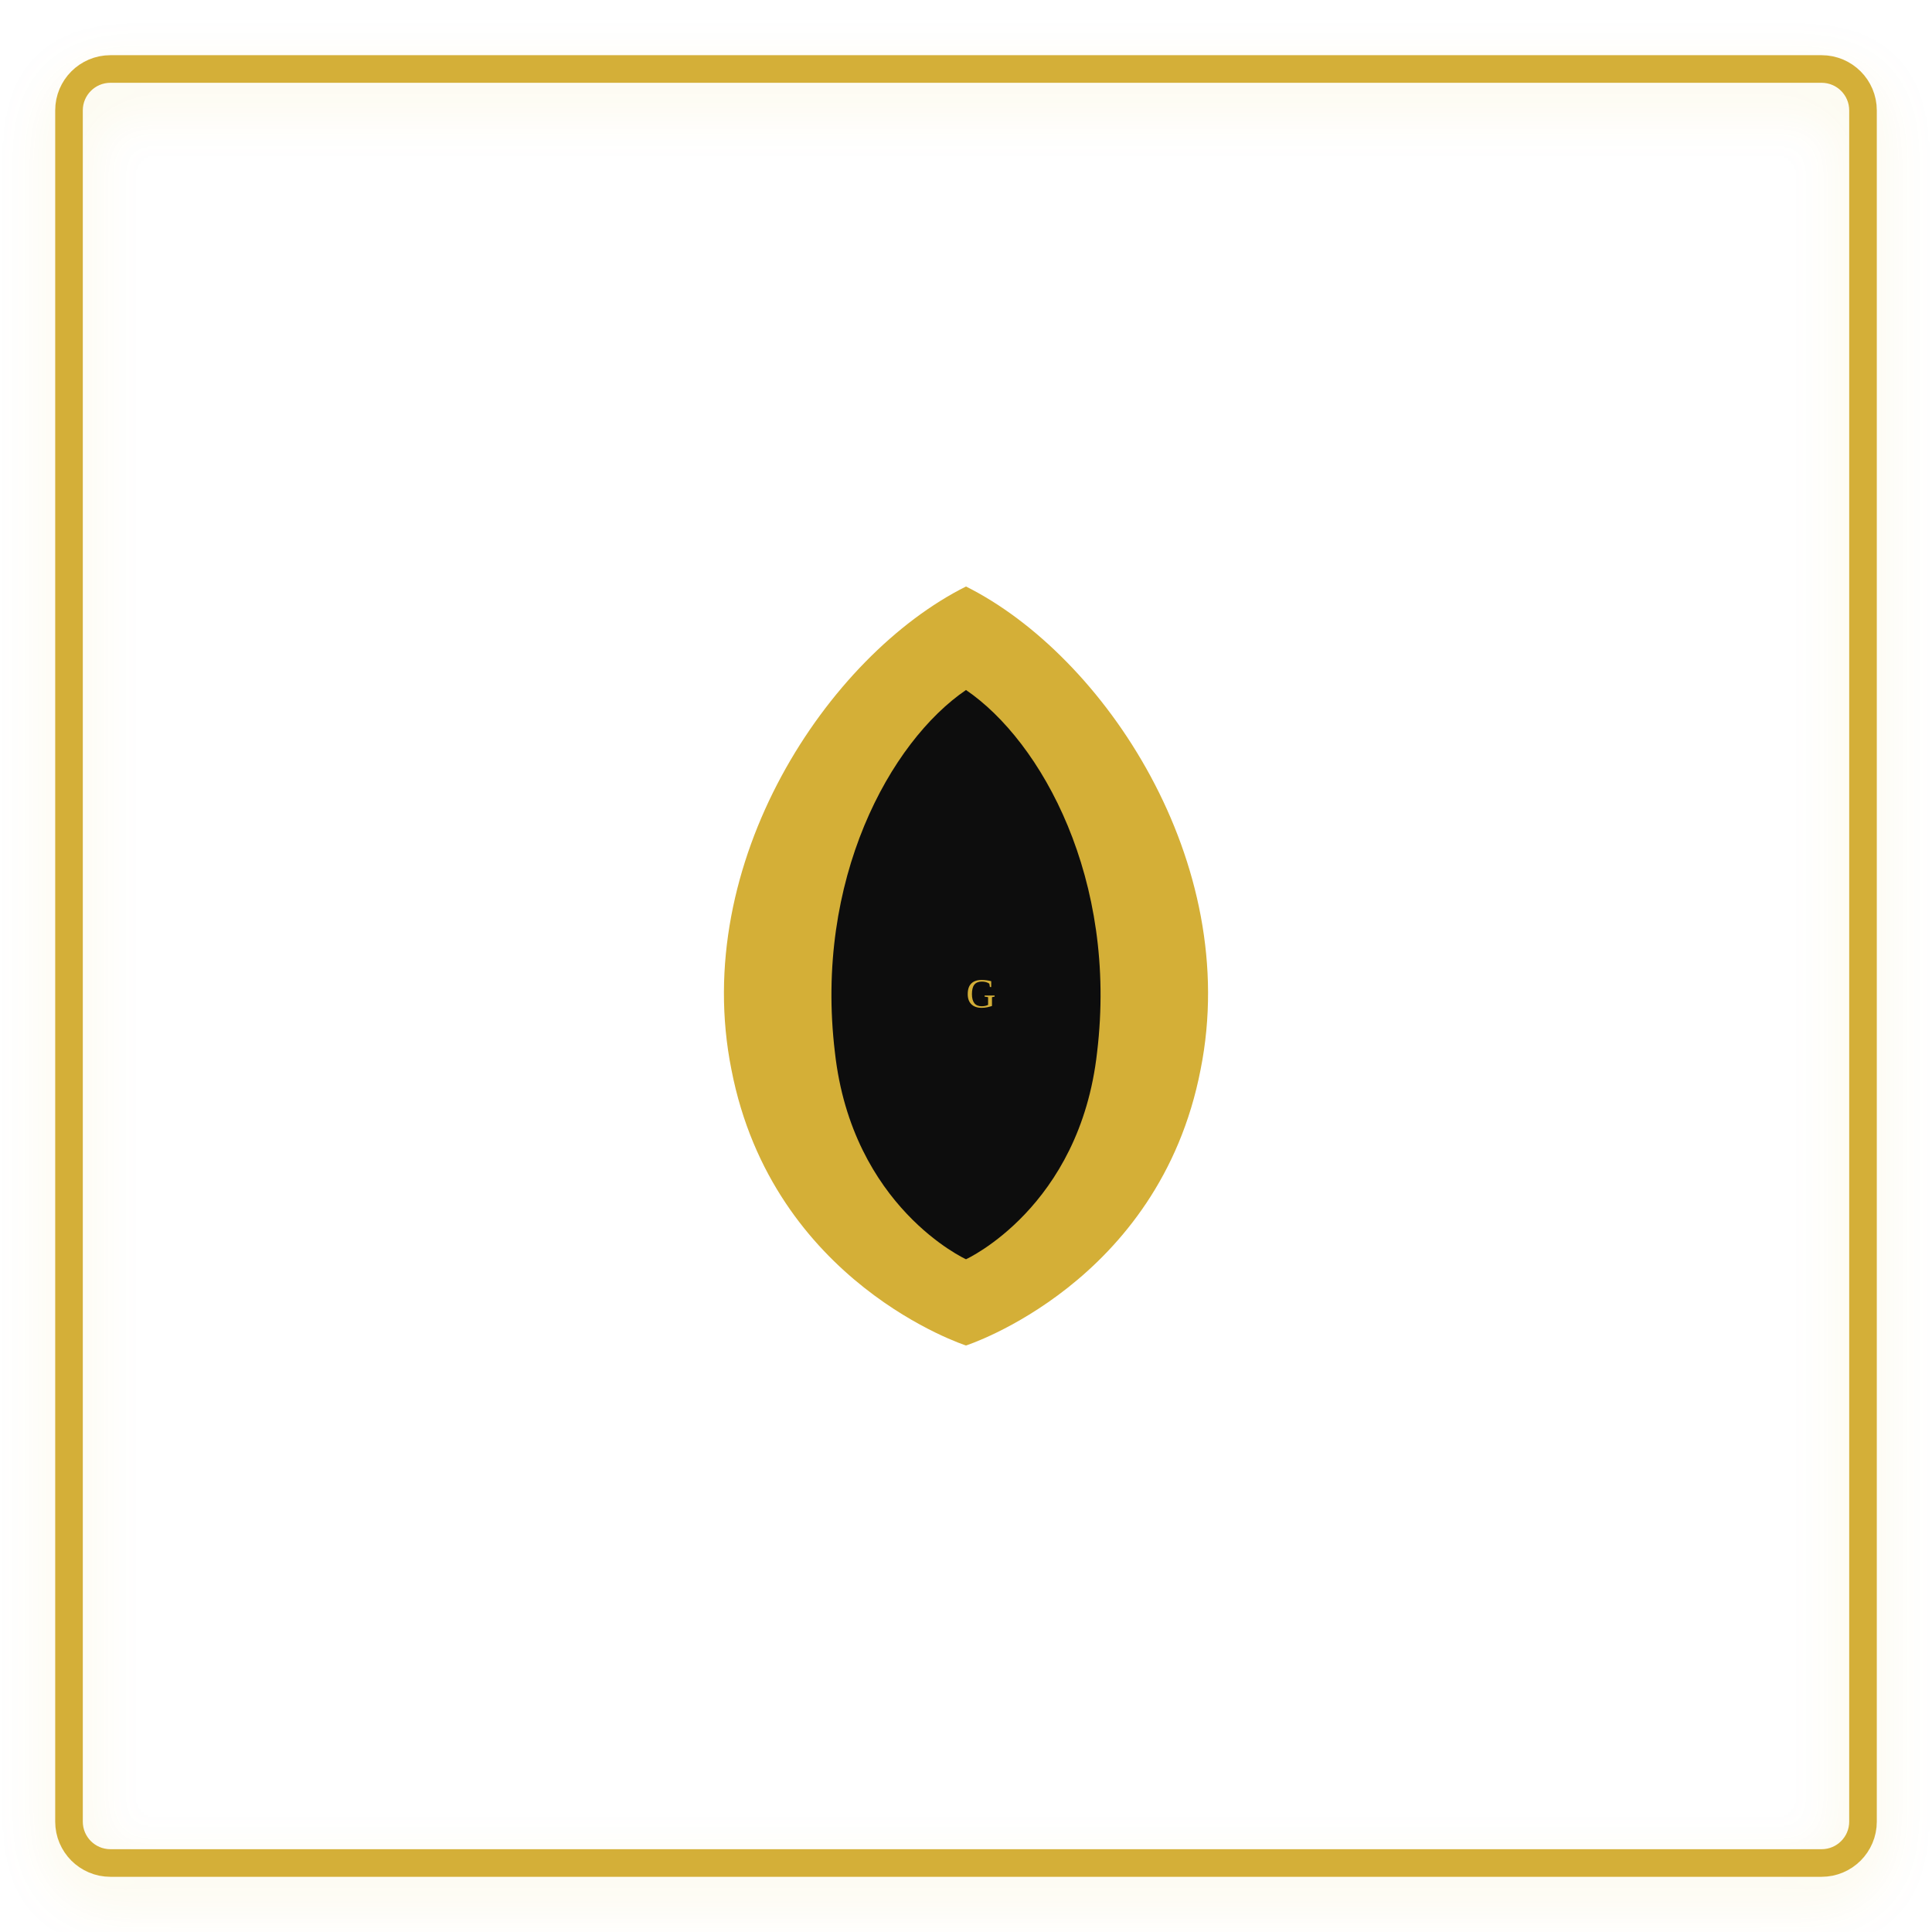
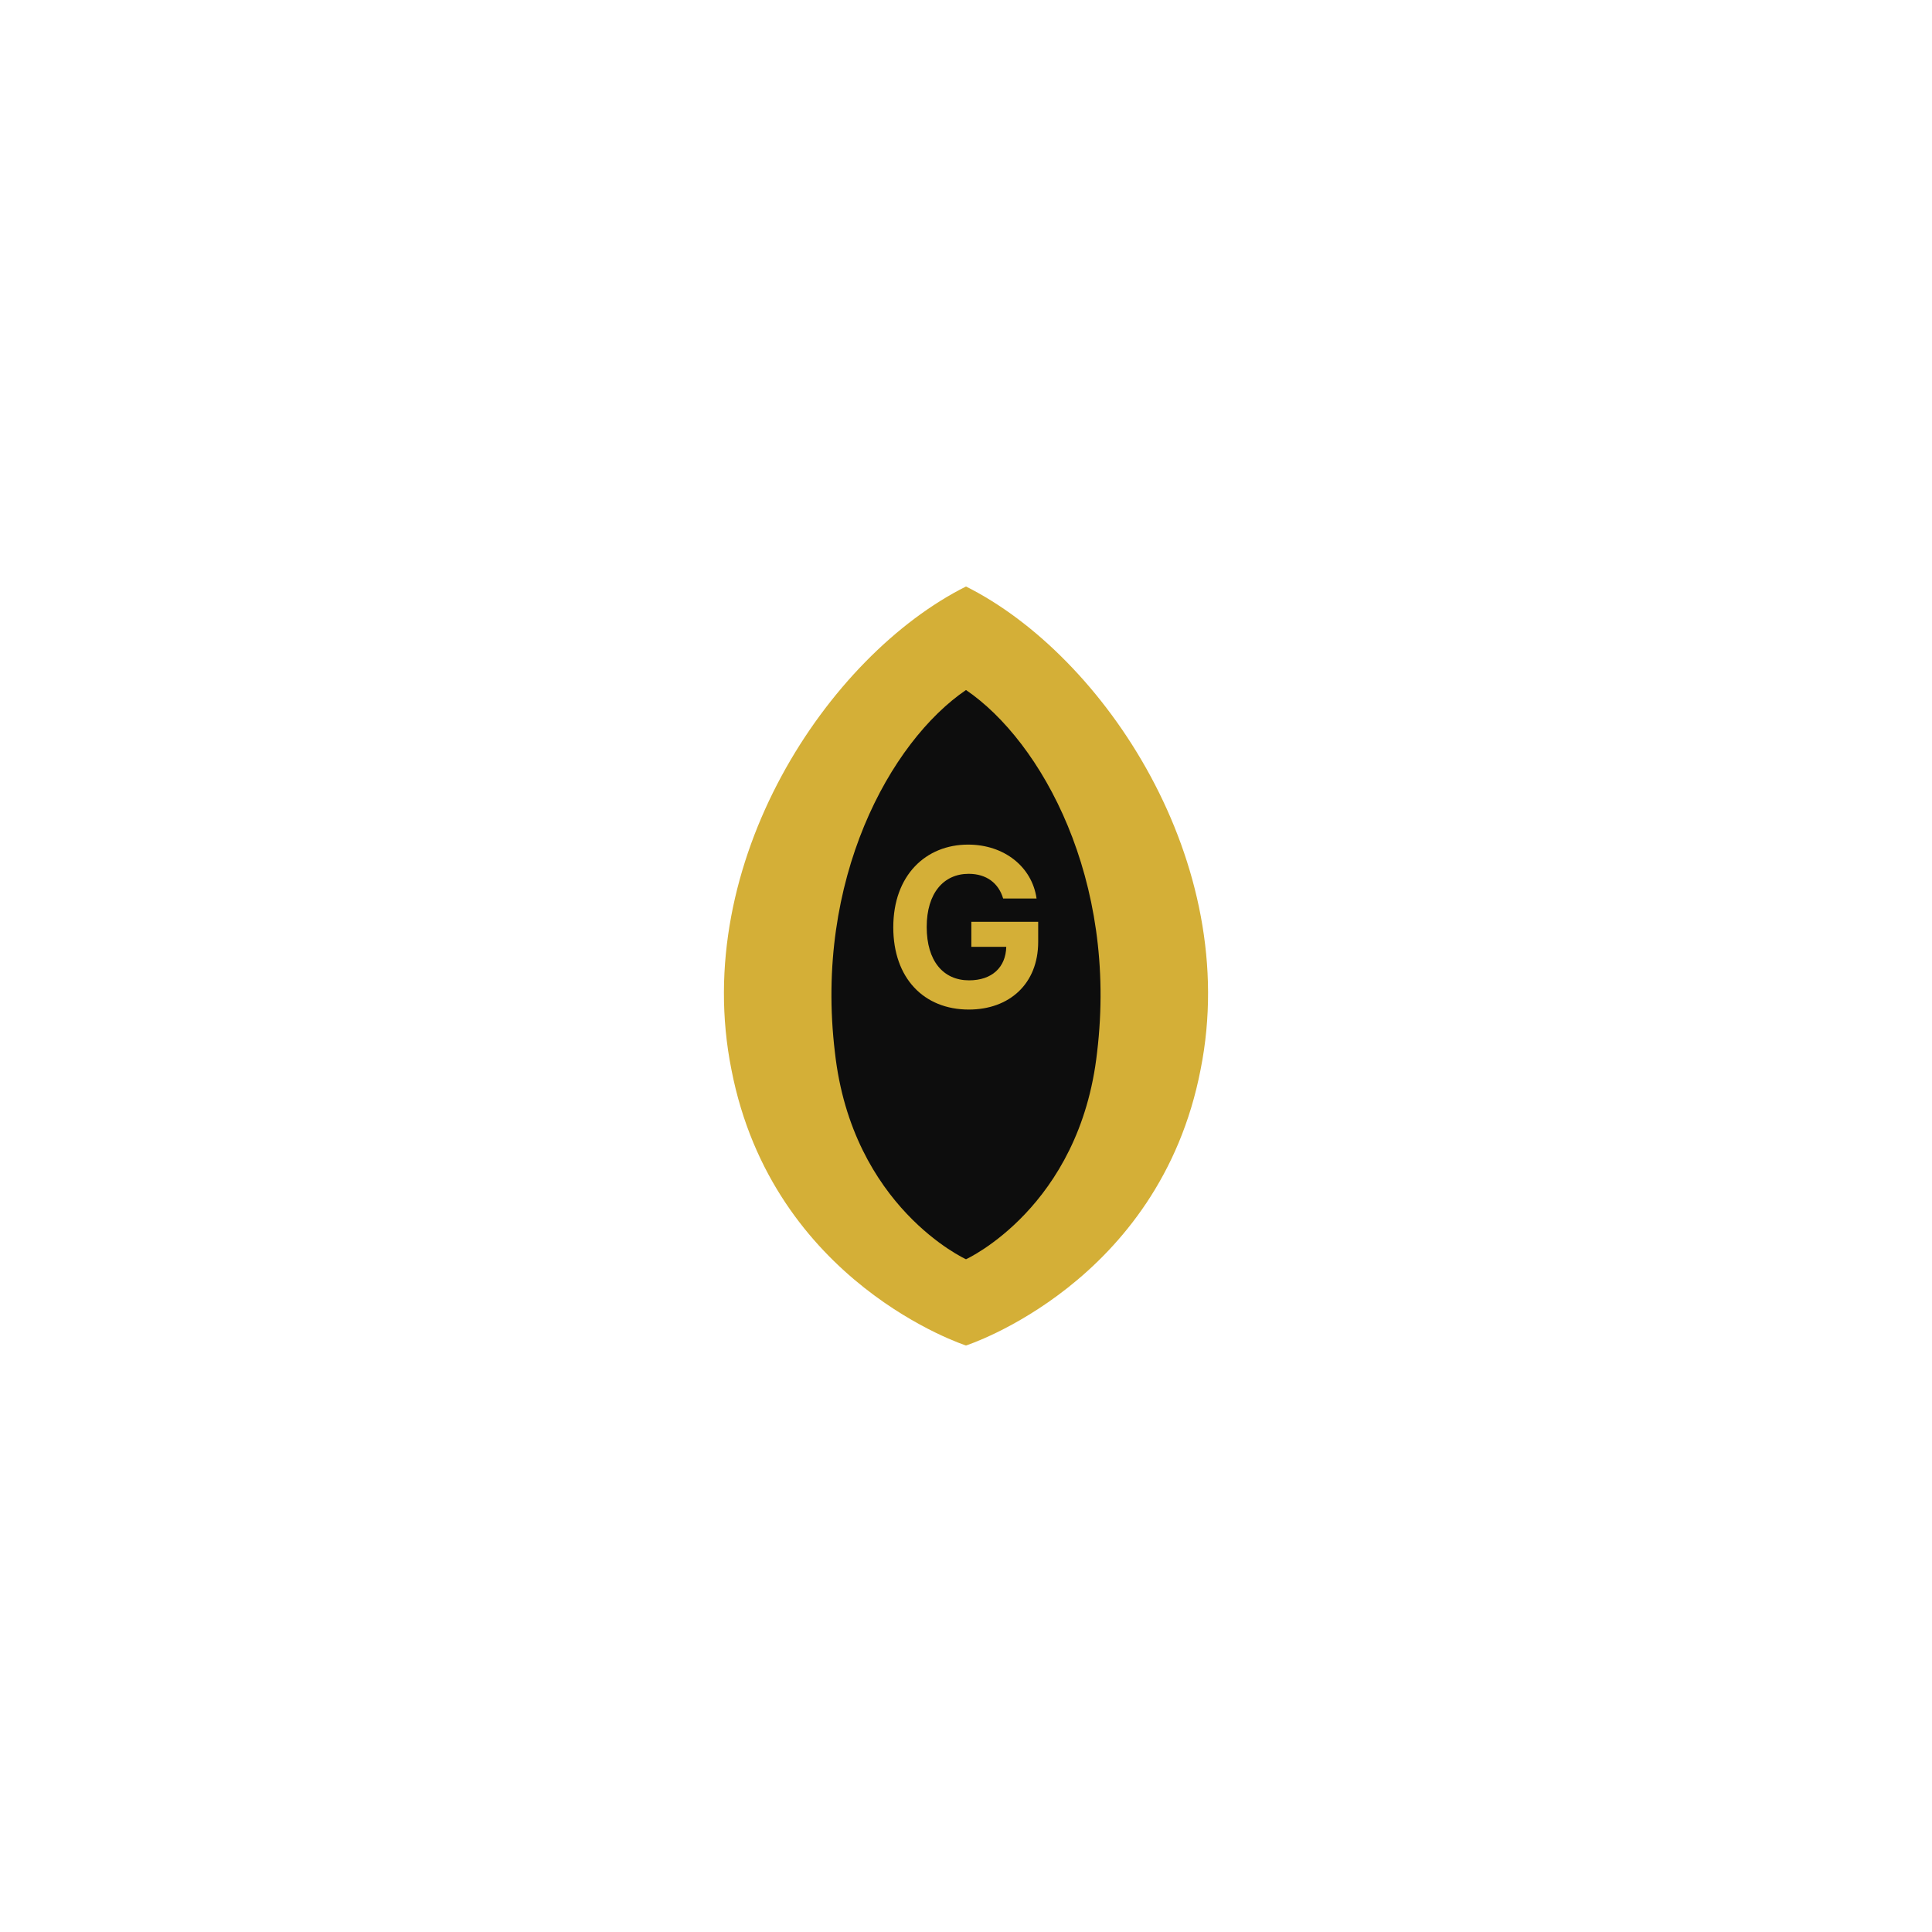
<svg xmlns="http://www.w3.org/2000/svg" width="560" height="560" viewBox="0 0 560 560" role="img" aria-label="La Guarida Logo">
  <defs>
-     <filter id="gold-shadow" x="-30%" y="-30%" width="160%" height="160%">
-       <feDropShadow dx="0" dy="6" stdDeviation="8" flood-color="#D4AF37" flood-opacity="0.12" />
-     </filter>
+     <style>
+       .mark { fill: #D4AF37 }
+     </style>
  </defs>
  <rect x="0" y="0" width="560" height="560" rx="18" fill="transparent" />
-   <rect x="20" y="20" width="520" height="520" rx="12" fill="none" stroke="#D4AF37" stroke-width="8" filter="url(#gold-shadow)" />
  <g transform="translate(280,280)">
-     <path d="M0,-110 C40,-90 80,-30 68,30 C56,92 0,110 0,110 C0,110 -56,92 -68,30 C-80,-30 -40,-90 0,-110 Z" fill="#D4AF37" />
+     <path d="M0,-110 C40,-90 80,-30 68,30 C56,92 0,110 0,110 C0,110 -56,92 -68,30 C-80,-30 -40,-90 0,-110 Z" class="mark" />
    <path d="M0,-80 C22,-65 44,-25 38,25 C33,70 0,85 0,85 C0,85 -33,70 -38,25 C-44,-25 -22,-65 0,-80 Z" fill="#0D0D0D" />
-     <text x="0" y="12" textAnchor="middle" fontFamily="Inter, system-ui, -apple-system, 'Segoe UI', Roboto, 'Helvetica Neue'" fontWeight="700" fontSize="64" fill="#D4AF37">G</text>
+     <text x="0" y="12" text-anchor="middle" font-family="Inter, system-ui, -apple-system, 'Segoe UI', Roboto, 'Helvetica Neue'" font-weight="700" font-size="64" fill="#D4AF37">G</text>
  </g>
</svg>
